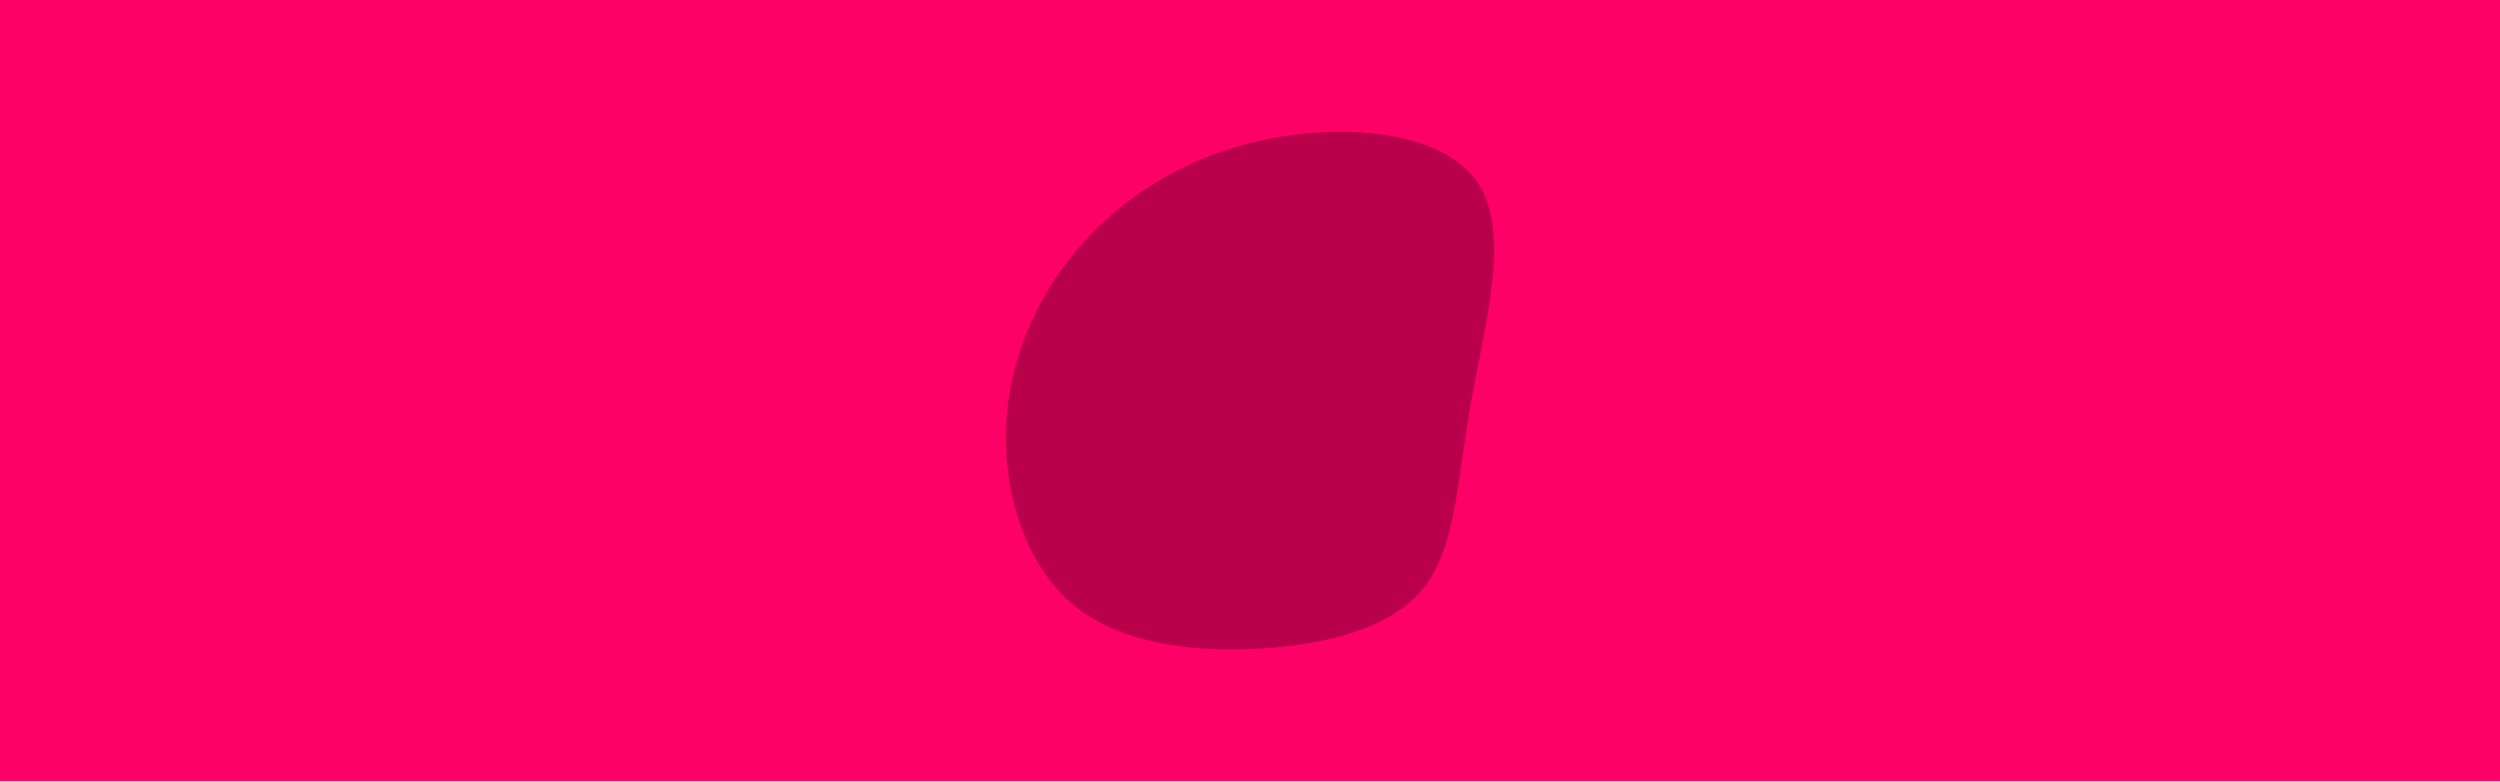
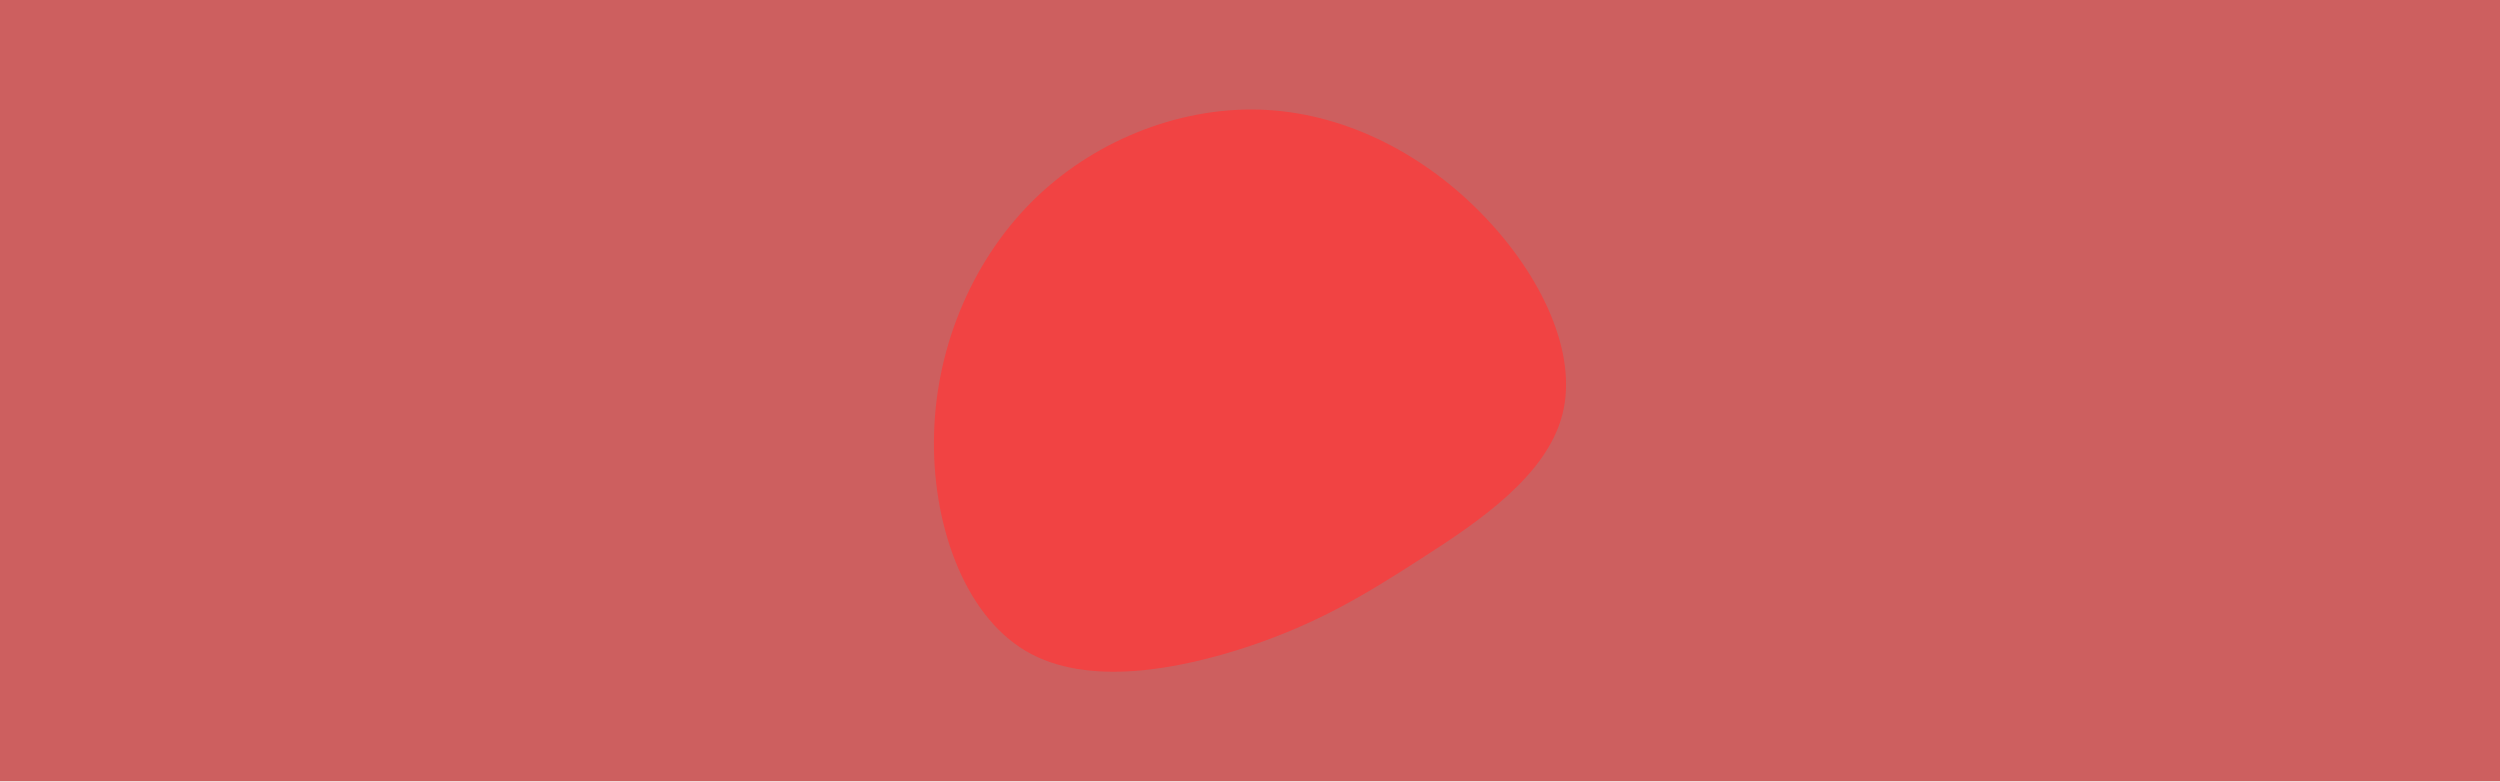
<svg xmlns="http://www.w3.org/2000/svg" id="visual" viewBox="0 0 960 300" width="960" height="300" version="1.1">
-   <rect x="0" y="0" width="960" height="300" fill="#FF0066" />
-   <g transform="translate(484.606 160.9022)">
-     <path d="M83.2 -90.2C95.7 -70.7 85.4 -35.4 80.1 -5.3C74.8 24.7 74.5 49.5 62 65C49.5 80.5 24.7 86.7 -1.4 88.2C-27.6 89.6 -55.2 86.2 -73.2 70.7C-91.2 55.2 -99.6 27.6 -98.2 1.4C-96.7 -24.7 -85.5 -49.5 -67.5 -69C-49.5 -88.5 -24.7 -102.7 5.3 -108.1C35.4 -113.4 70.7 -109.7 83.2 -90.2" fill="#BB004B" />
+   <rect x="0" y="0" width="960" height="300" fill="#cd5f5f" />
+   <g transform="translate(488.297 165.0192)">
+     <path d="M81.4 -82.2C103.4 -59.4 117.7 -29.7 111.7 -6C105.7 17.7 79.4 35.4 57.4 49.5C35.4 63.7 17.7 74.3 -8.8 83.2C-35.4 92 -70.7 99 -94.5 84.9C-118.4 70.7 -130.7 35.4 -129.6 1.1C-128.6 -33.2 -114.1 -66.5 -90.3 -89.3C-66.5 -112.1 -33.2 -124.6 -1.8 -122.8C29.7 -121 59.4 -105.1 81.4 -82.2" fill="#f14343" />
  </g>
</svg>
